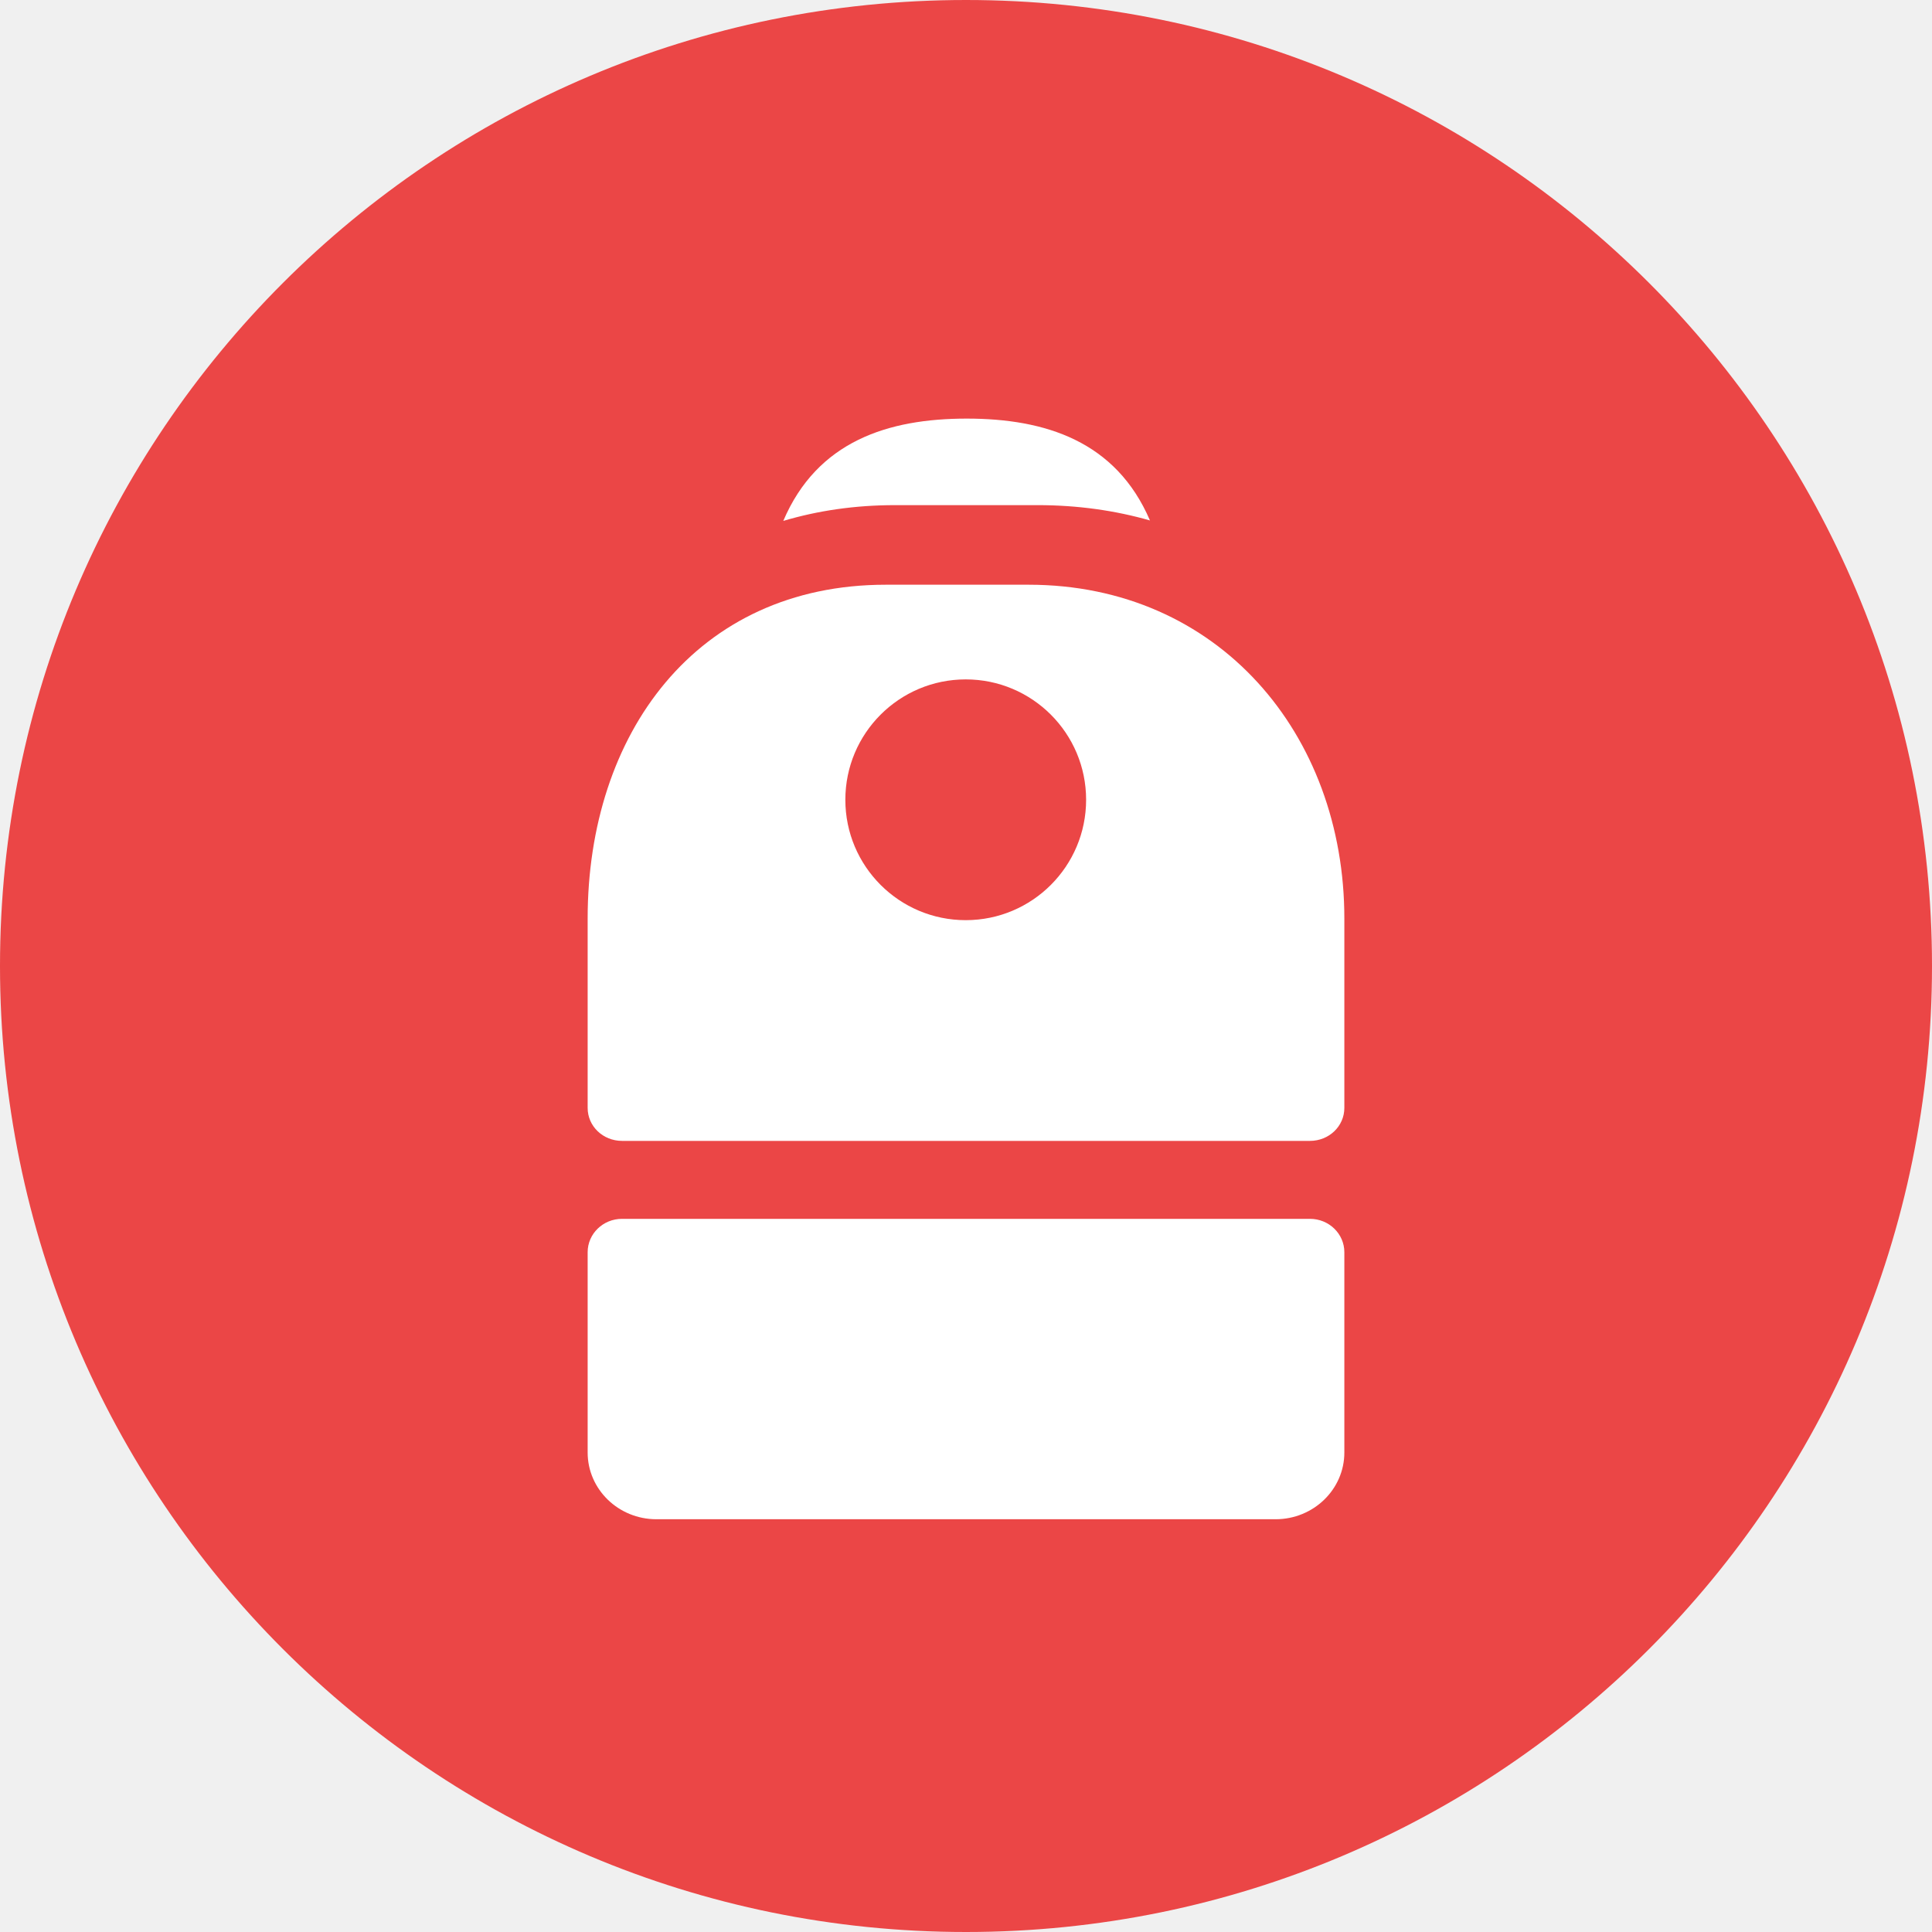
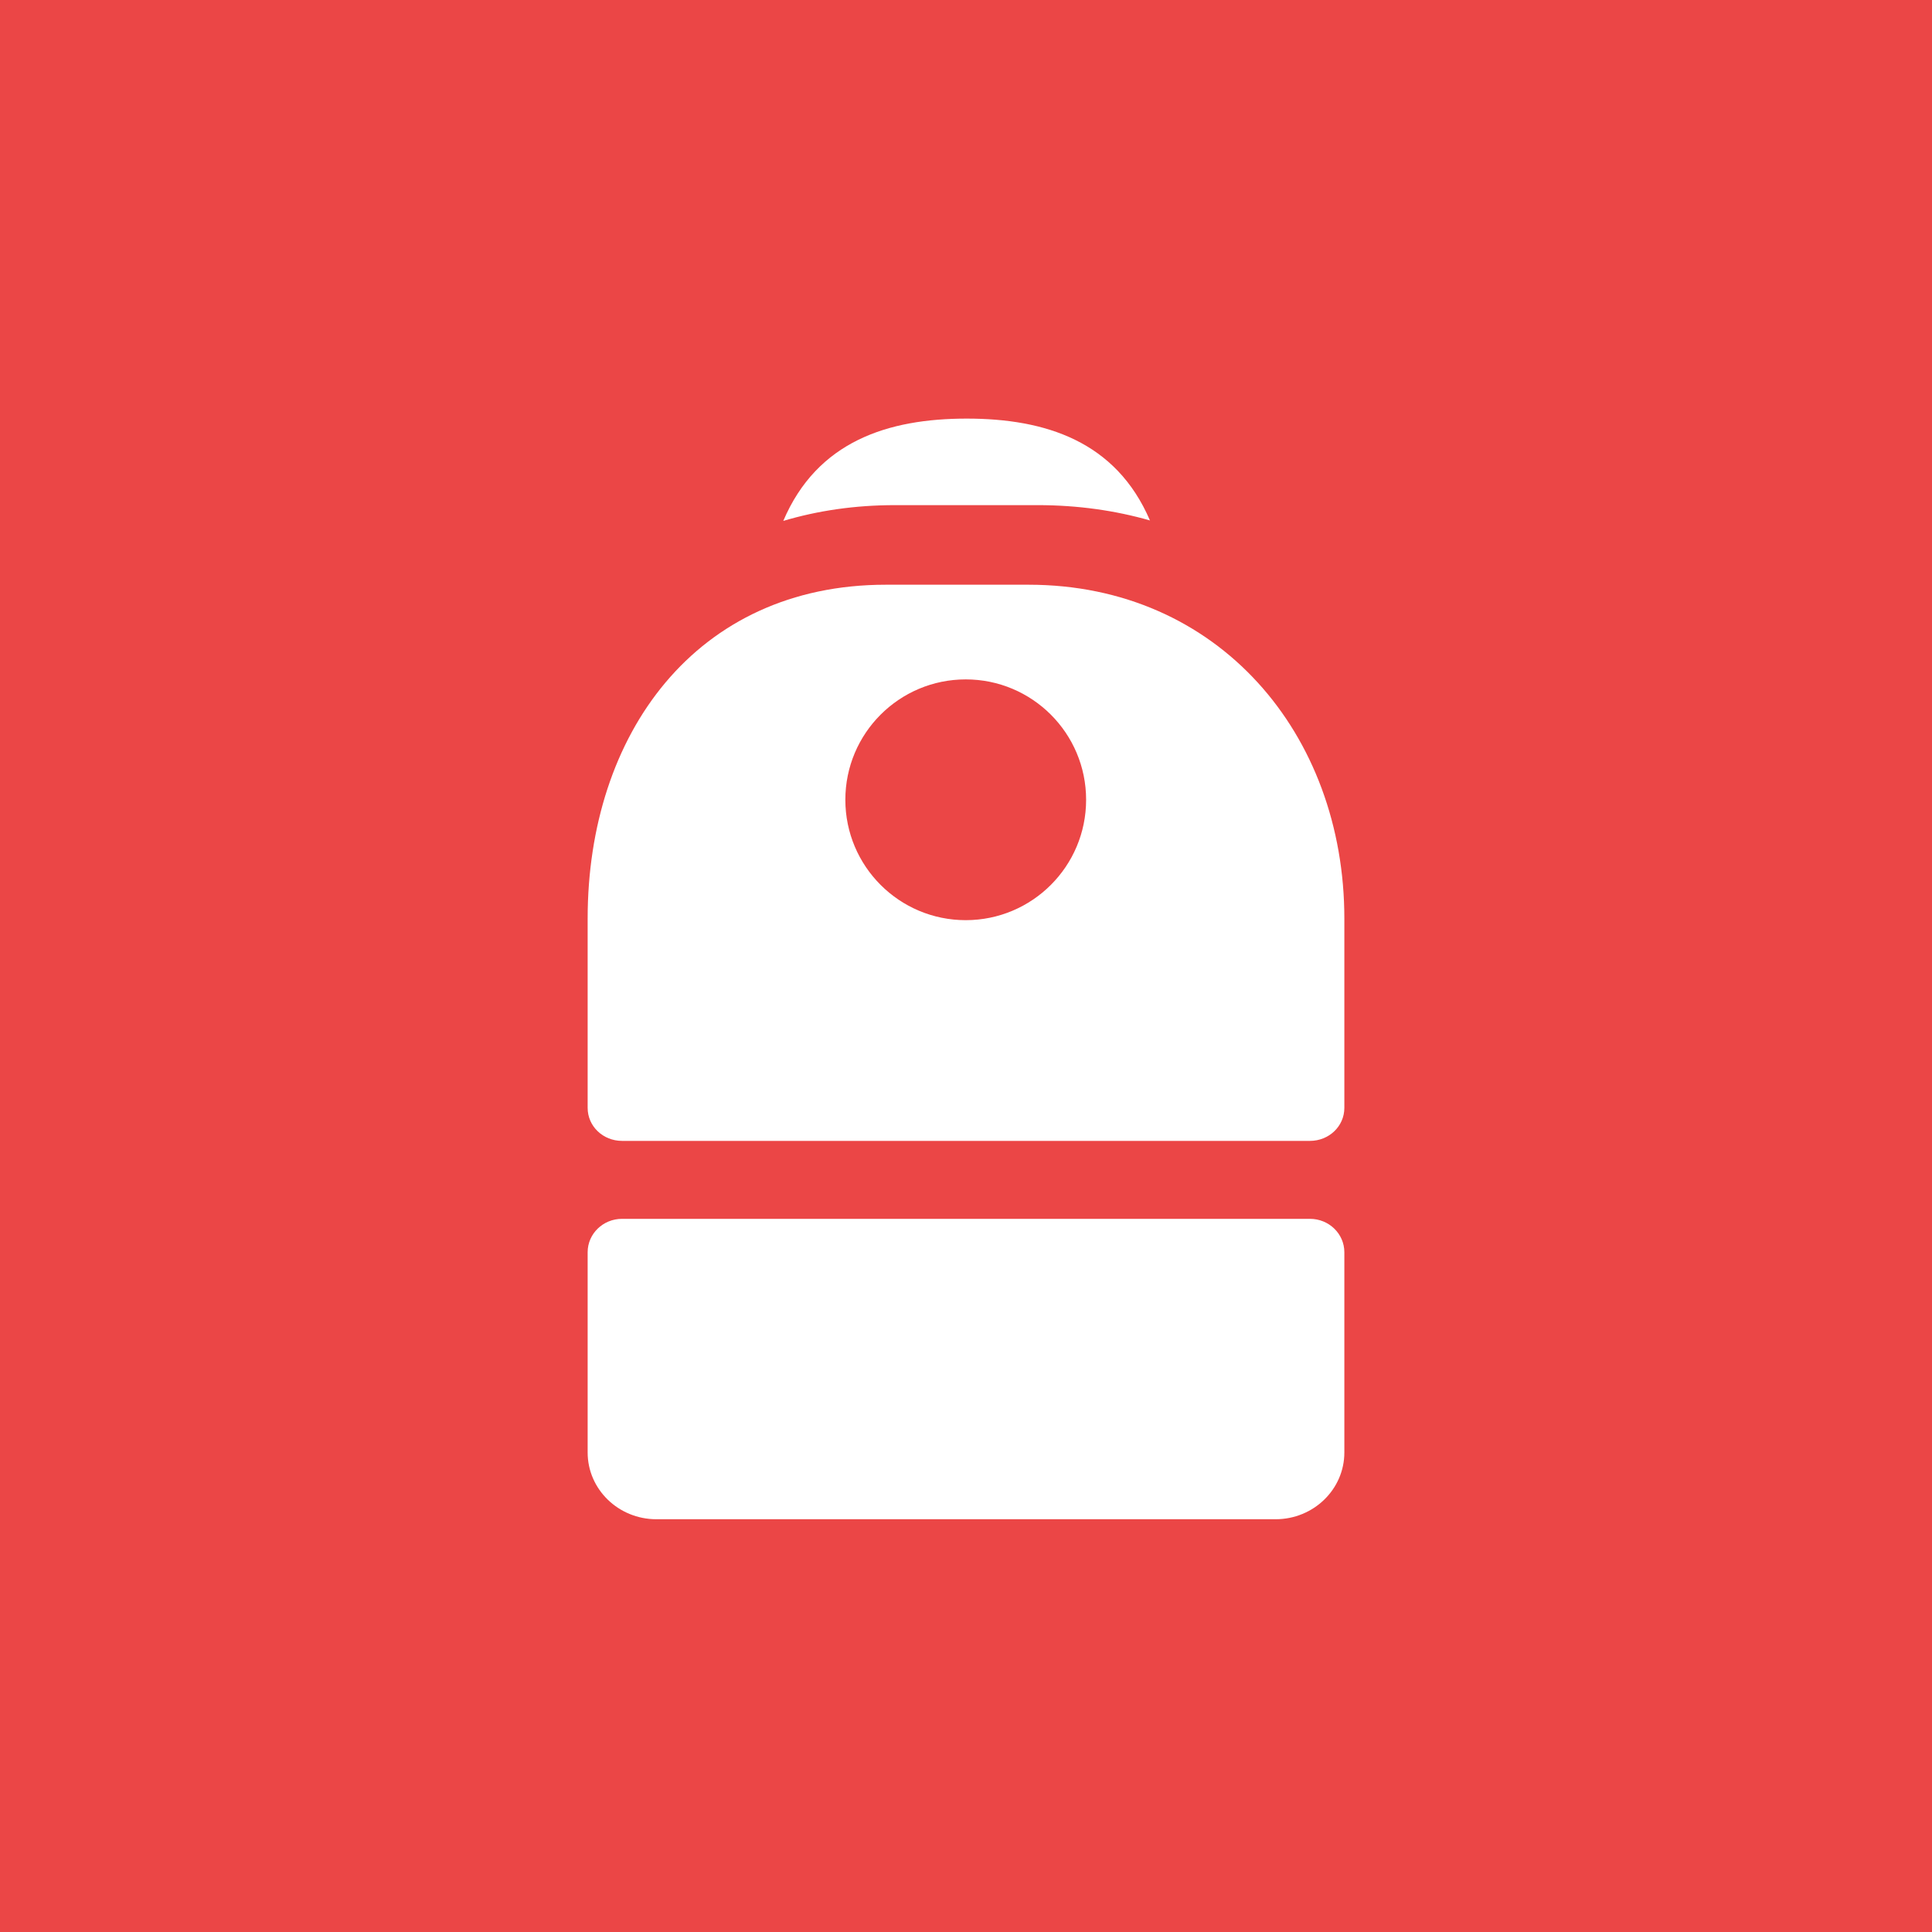
<svg xmlns="http://www.w3.org/2000/svg" fill="none" viewBox="0 0 240 240">
-   <circle cx="120" cy="120" r="120" fill="#EB4646" />
+   <rect width="240" height="240" fill="#EB4646" />
  <path fill="#fff" fill-rule="evenodd" d="M128.905 62.75c4.969 0 9.631.667 13.947 1.902C138.626 54.804 129.853 52 120.089 52c-9.783 0-18.572 2.815-22.788 12.71 4.285-1.279 8.926-1.96 13.879-1.96h17.725Zm-18.862 9.886C86.445 72.636 73 91.2 73 114.1v23.524c0 2.29 1.913 4.101 4.273 4.101h85.454c2.36 0 4.273-1.811 4.273-4.101V114.1c0-22.9-15.635-41.464-39.232-41.464h-17.725Zm9.924 41.67c8.259 0 14.954-6.696 14.954-14.955s-6.695-14.954-14.954-14.954-14.955 6.695-14.955 14.954 6.696 14.955 14.955 14.955ZM73 155.555c0-2.29 1.913-4.147 4.273-4.147h85.454c2.36 0 4.273 1.857 4.273 4.147v24.878c0 4.58-3.826 8.293-8.545 8.293h-76.91c-4.72 0-8.545-3.713-8.545-8.293v-24.878Z" clip-rule="evenodd" />
</svg>
